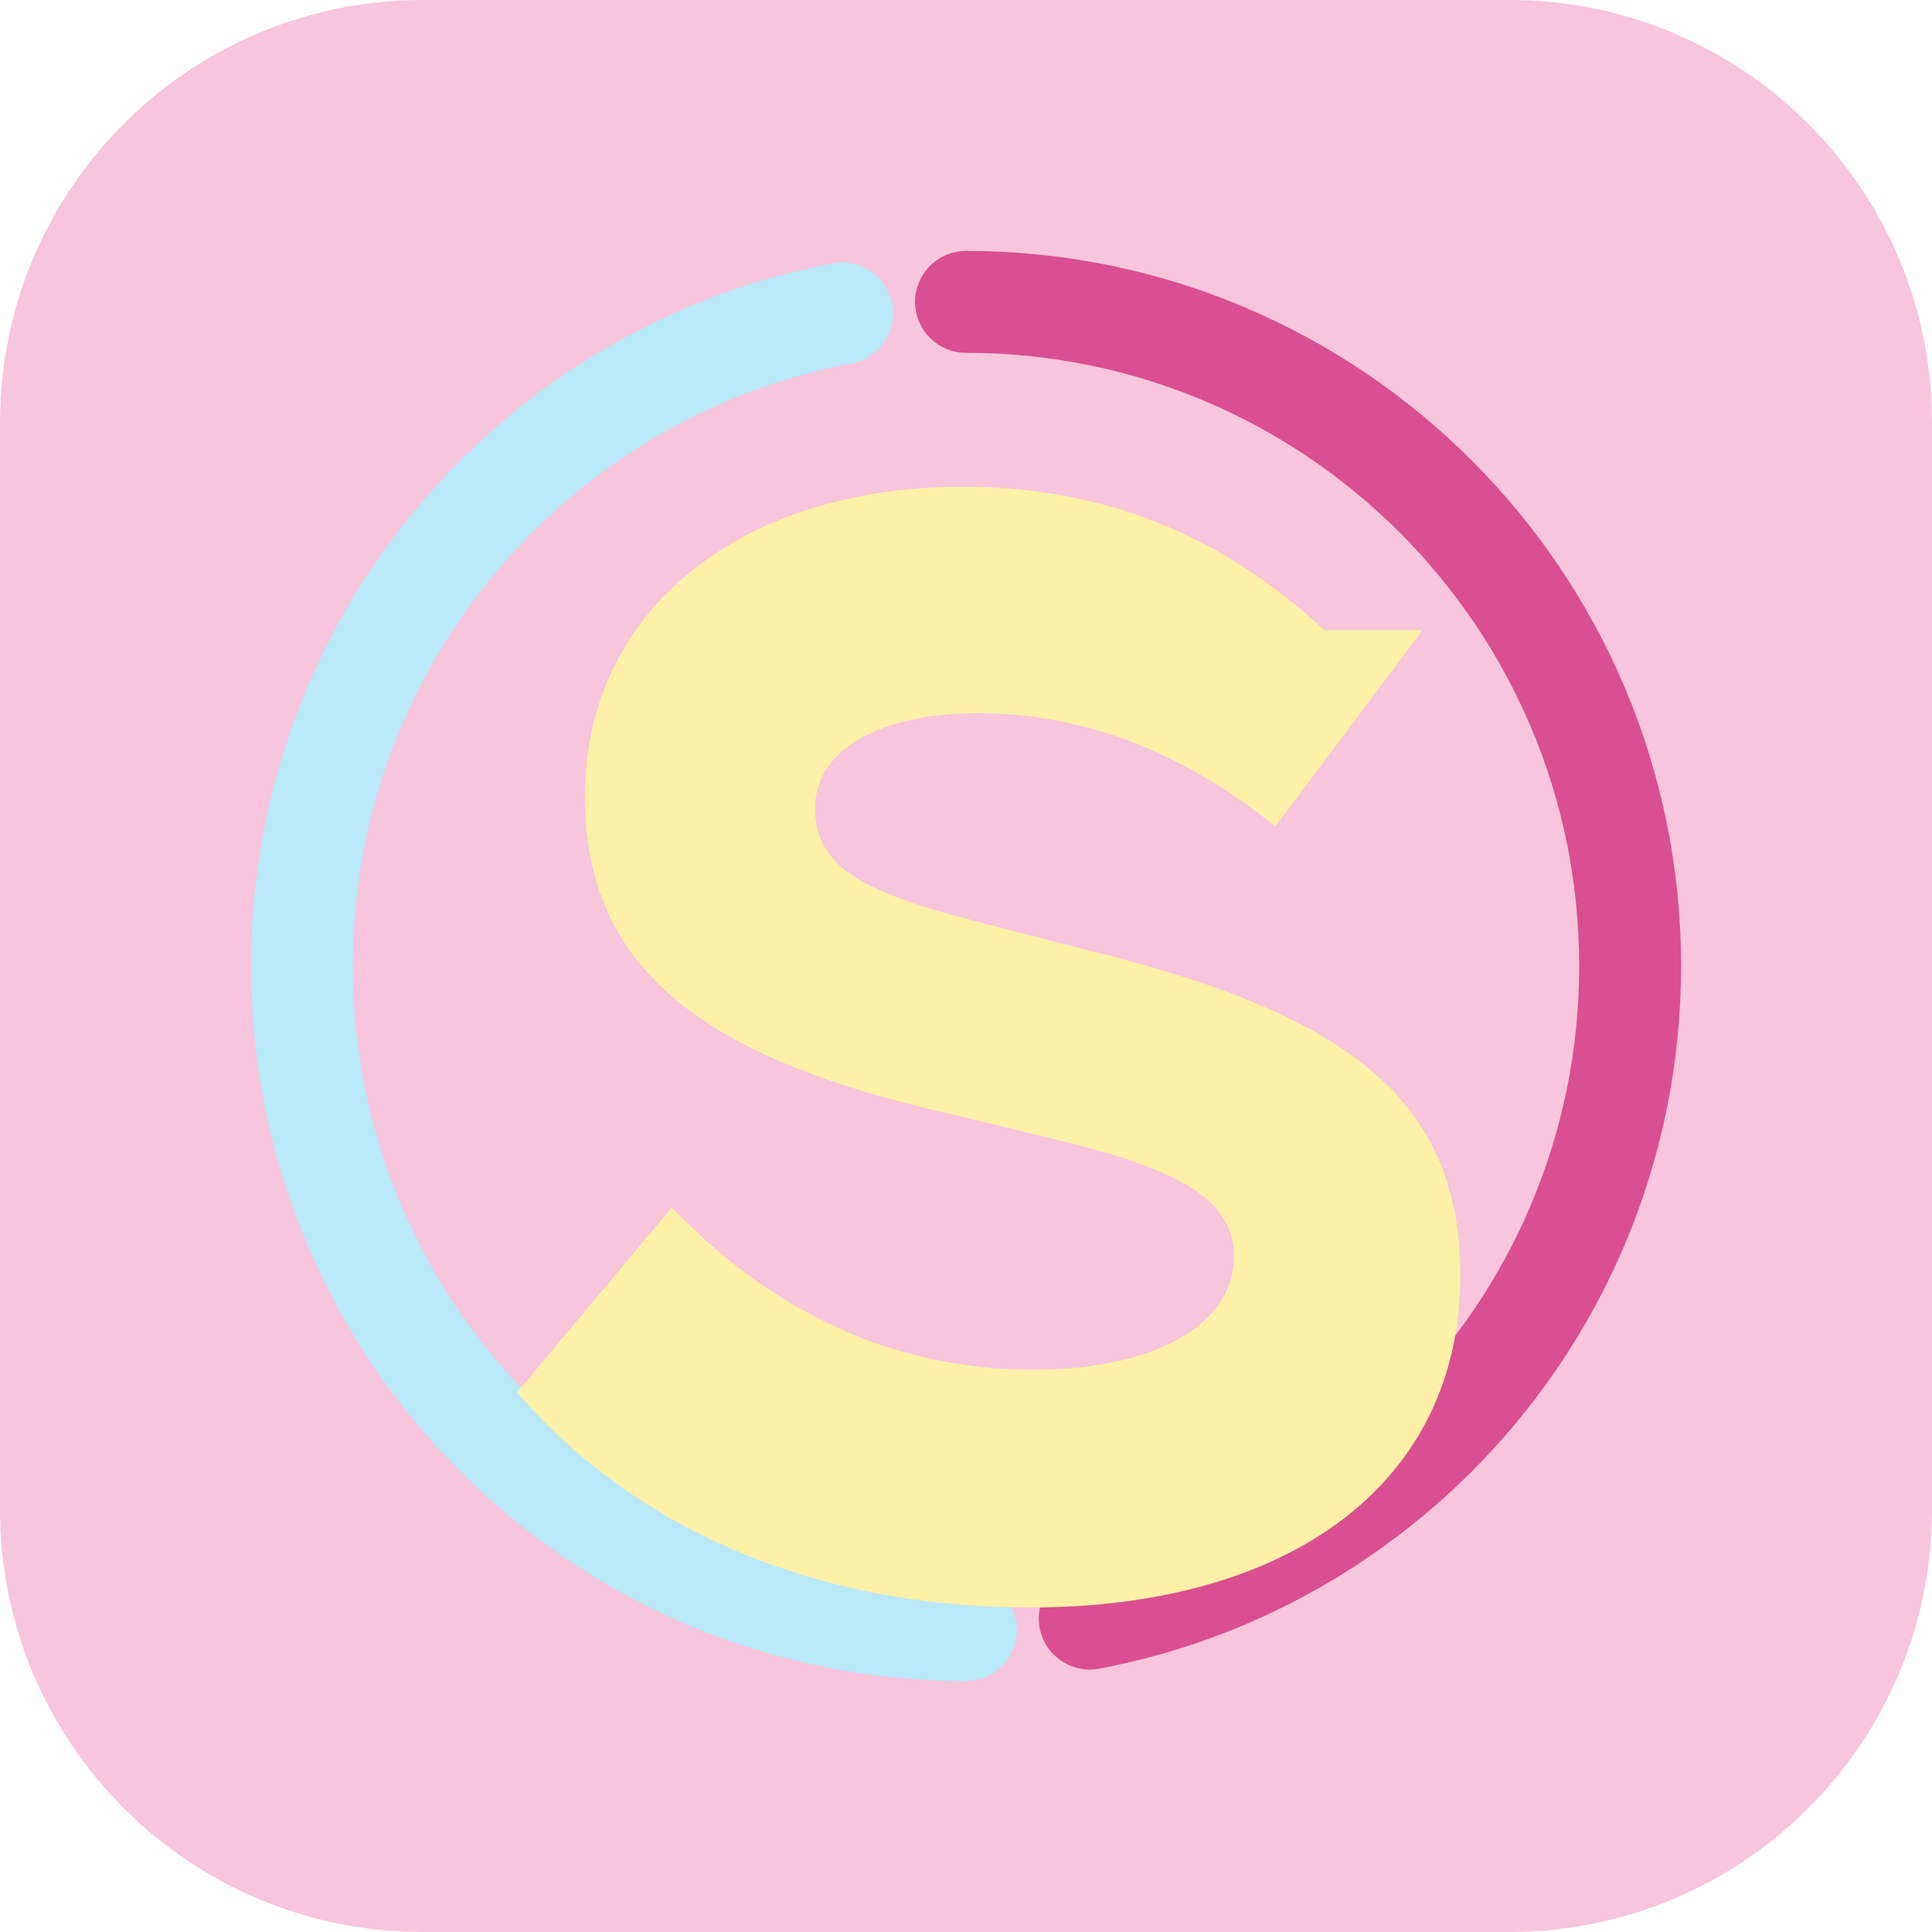
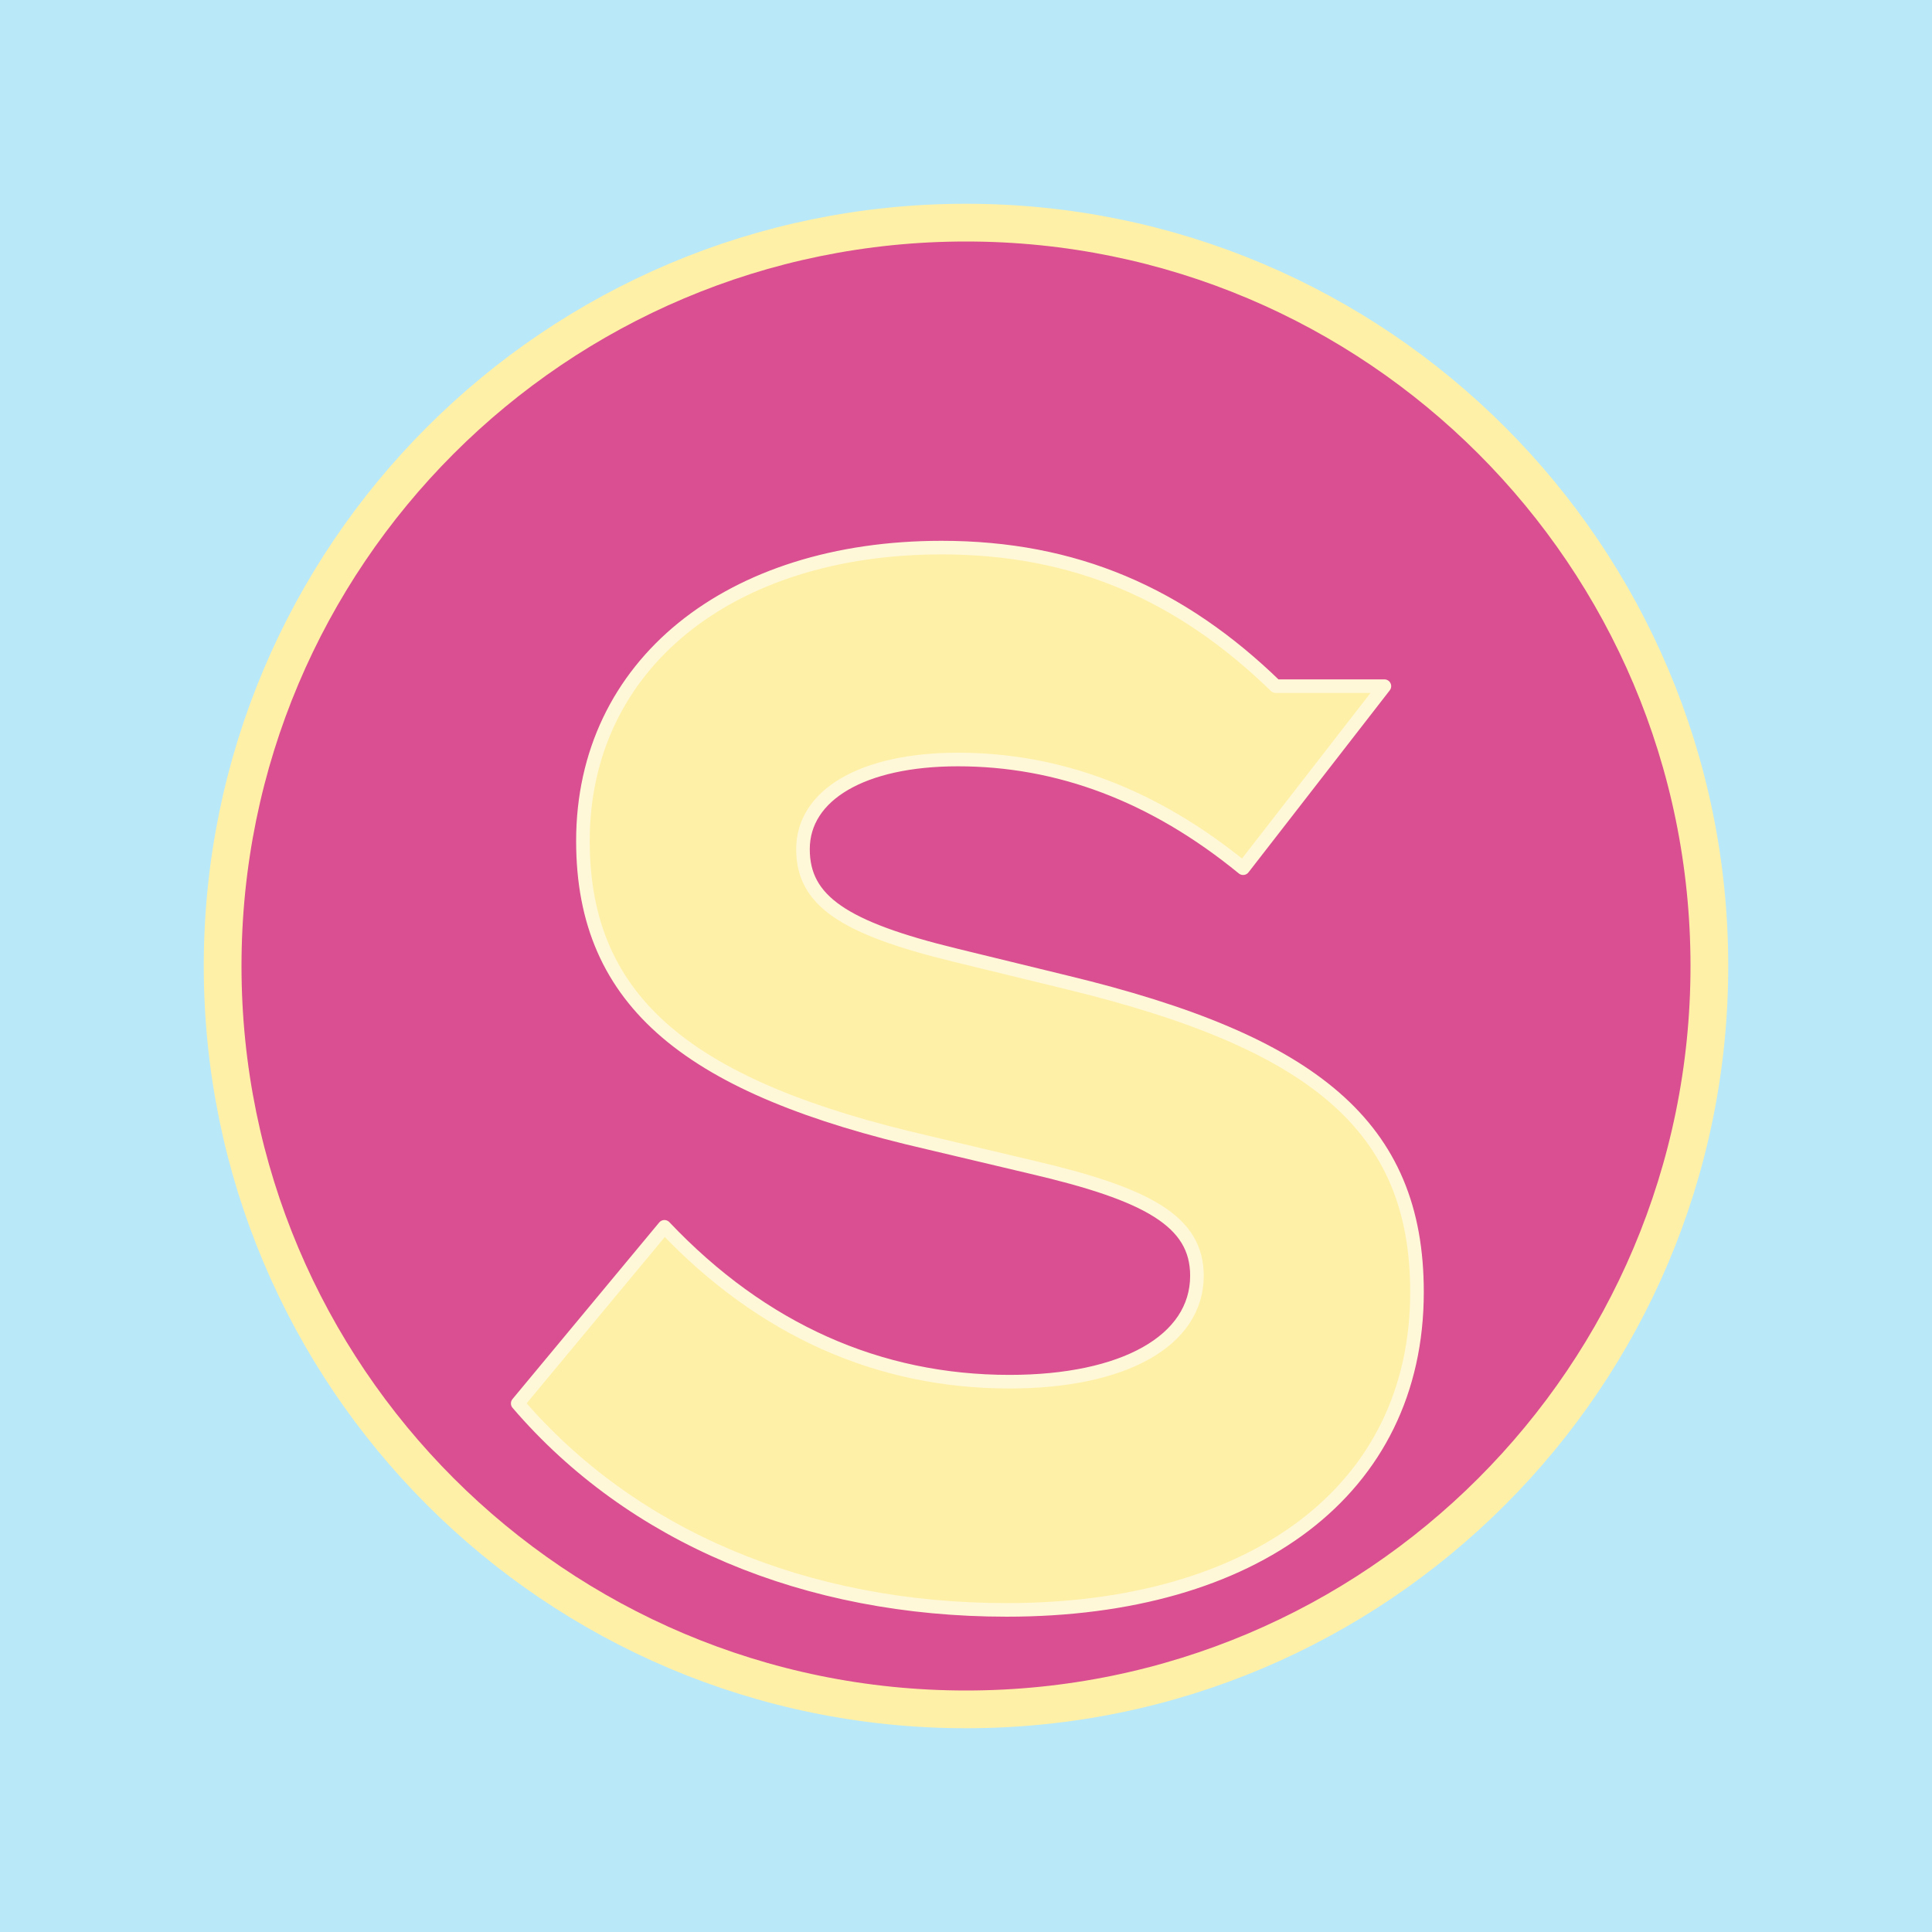
<svg xmlns="http://www.w3.org/2000/svg" viewBox="0 0 512 512">
-   <rect width="512" height="512" rx="112" fill="#f7c5dc" />
-   <circle cx="256" cy="256" r="176" fill="none" stroke="#b9e8f8" stroke-width="27" stroke-linecap="round" stroke-dasharray="520 586" transform="rotate(90 256 256)" />
-   <circle cx="256" cy="256" r="176" fill="none" stroke="#d94f91" stroke-width="27" stroke-linecap="round" stroke-dasharray="520 586" transform="rotate(-90 256 256)" />
-   <path d="M351 167c-27-25-58-38-96-38-59 0-100 33-100 82 0 45 30 69 96 84l29 7c33 8 47 16 47 31 0 18-21 30-53 30-37 0-69-15-96-43l-41 49c32 37 80 57 136 57 69 0 114-33 114-88 0-46-29-69-98-86l-31-8c-31-8-42-15-42-30 0-15 17-25 43-25 28 0 54 10 79 30l39-52z" fill="#fff0a8" />
+   <rect width="512" height="512" fill="#b9e8f8" />
+   <circle cx="256" cy="256" r="197" fill="#d94f91" />
+   <circle cx="256" cy="256" r="197" fill="none" stroke="#fff0a8" stroke-width="10" />
+   <g transform="translate(256 256) scale(.72) translate(-256 -256)">
+     <path d="M370 153c-35-34-74-51-123-51-78 0-132 43-132 108 0 60 40 91 127 111l38 9c43 10 61 20 61 40 0 24-27 39-69 39-48 0-91-19-127-57l-54 65c42 49 106 76 180 76 91 0 151-44 151-117 0-61-38-92-129-114l-41-10c-41-10-56-20-56-39 0-20 22-33 57-33 37 0 72 13 105 40l52-67z" fill="#fff0a8" stroke="#fff8d8" stroke-width="5" stroke-linejoin="round" />
+   </g>
</svg>
